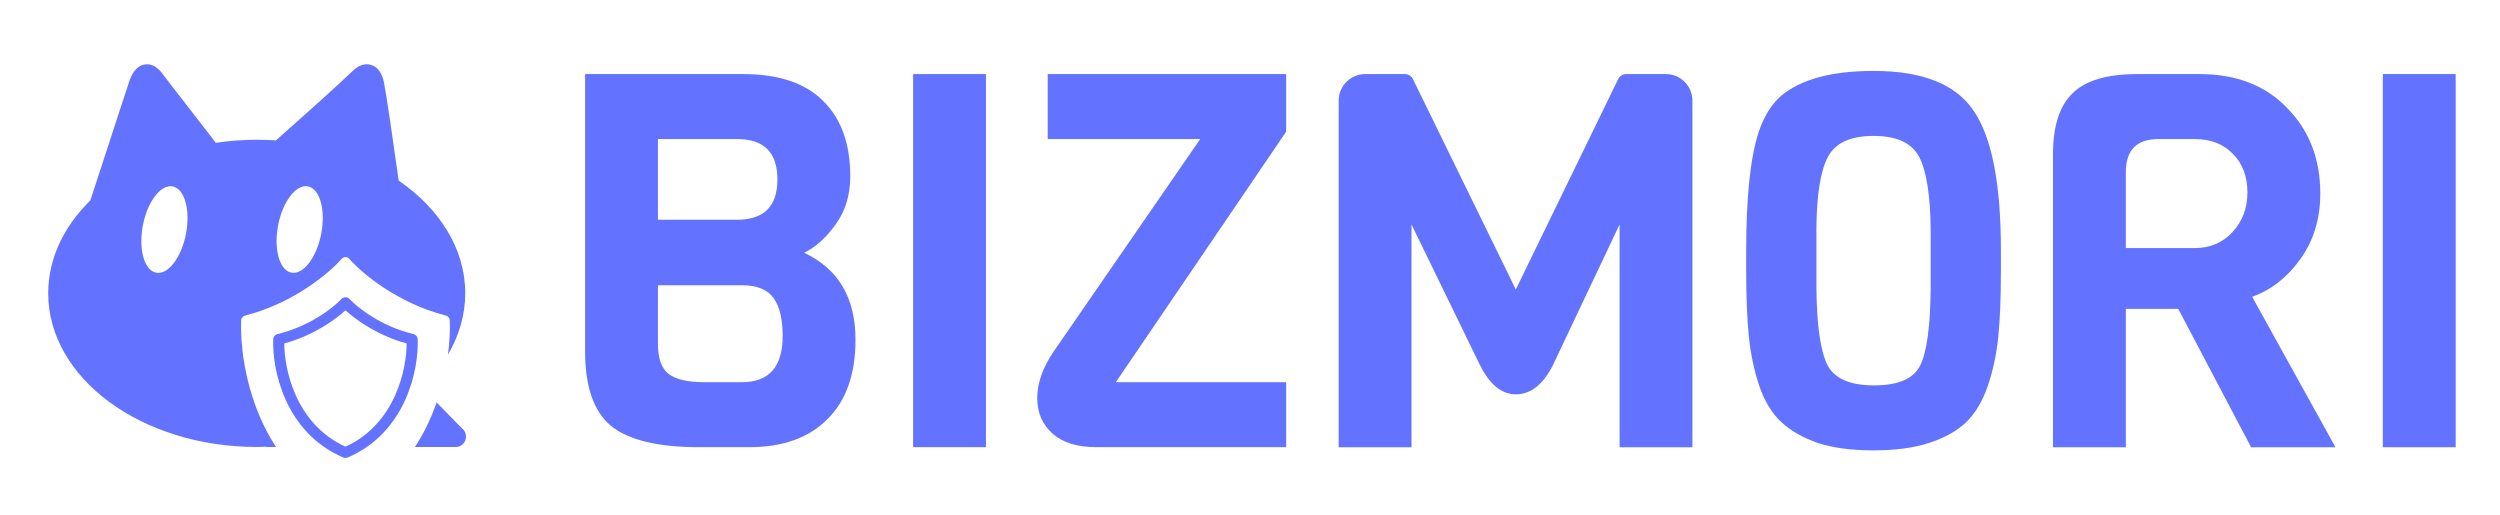
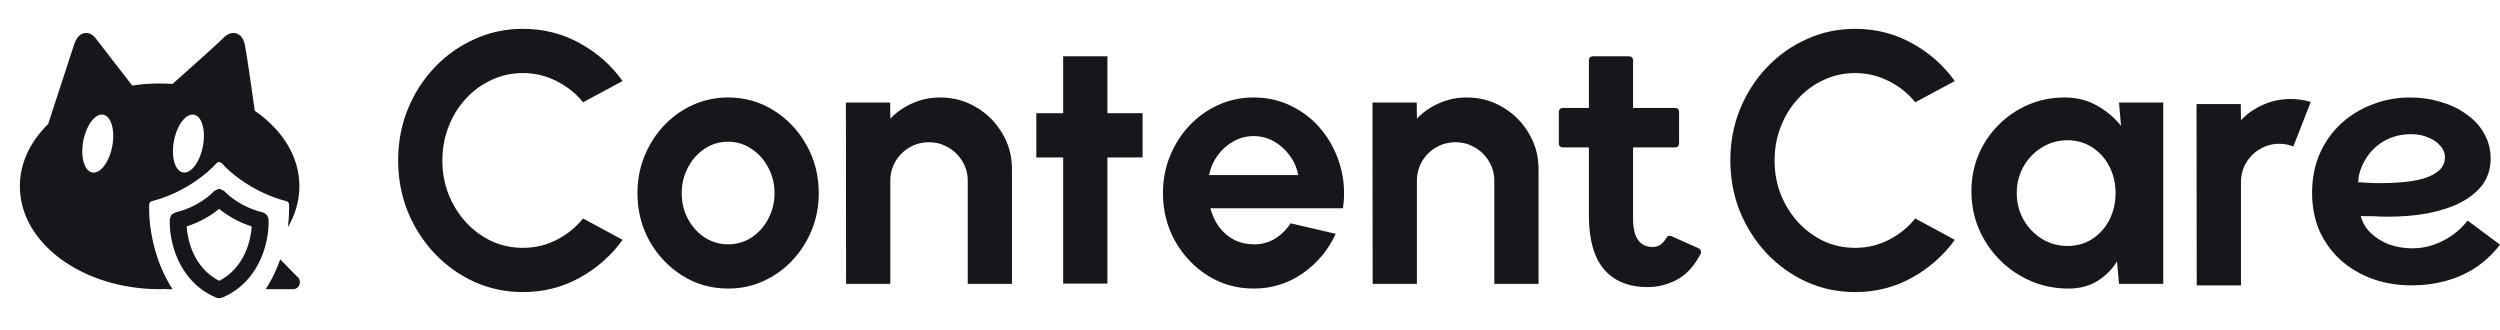
- <svg xmlns="http://www.w3.org/2000/svg" width="282" height="58" viewBox="0 0 282 58" fill="none">
-   <path fill-rule="evenodd" clip-rule="evenodd" d="M50.737 36.149C50.778 37.21 50.726 38.531 50.531 39.999C51.783 37.878 52.478 35.535 52.478 33.078C52.478 28.05 49.58 23.541 44.972 20.37C44.229 15.069 43.61 10.883 43.337 9.446C43.263 9.001 42.991 7.638 41.827 7.316C41.133 7.118 40.414 7.366 39.721 8.059C38.168 9.571 34.443 12.885 32.267 14.82L32.266 14.821C31.804 15.232 31.412 15.581 31.125 15.837C30.407 15.788 29.689 15.763 28.97 15.763C27.385 15.763 25.824 15.887 24.338 16.11C24.291 16.047 24.241 15.982 24.189 15.913C24.077 15.765 23.953 15.602 23.818 15.416C23.68 15.239 23.529 15.045 23.367 14.837L23.364 14.835C22.914 14.257 22.382 13.574 21.836 12.865C21.367 12.255 20.872 11.619 20.392 11.002C19.605 9.992 18.857 9.03 18.319 8.307C17.749 7.539 17.105 7.167 16.386 7.267C15.198 7.412 14.745 8.698 14.588 9.147L14.578 9.174C14.43 9.645 14.132 10.586 13.686 11.899C13.439 12.656 13.15 13.542 12.826 14.539C12.11 16.738 11.216 19.481 10.194 22.6C7.221 25.523 5.438 29.14 5.438 33.078C5.438 42.665 15.965 50.418 28.97 50.418C29.292 50.418 29.614 50.418 29.912 50.393C29.936 50.393 29.967 50.399 29.998 50.406C30.029 50.412 30.06 50.418 30.085 50.418H31.13C30.37 49.255 29.744 48.041 29.233 46.822C27.553 42.812 27.1 38.718 27.201 36.149C27.211 35.884 27.393 35.657 27.646 35.593C33.136 34.199 37.184 30.752 38.511 29.222C38.532 29.196 38.555 29.171 38.581 29.148C38.693 29.049 38.831 29 38.969 29C39.106 29 39.245 29.049 39.356 29.148C39.383 29.171 39.406 29.196 39.427 29.222C40.753 30.752 44.802 34.199 50.291 35.593C50.545 35.657 50.726 35.884 50.737 36.149ZM20.98 26.358C21.494 23.671 20.821 21.284 19.477 21.027C18.134 20.77 16.628 22.74 16.114 25.428C15.6 28.115 16.273 30.502 17.617 30.759C18.96 31.016 20.466 29.046 20.98 26.358ZM34.733 21.023C36.077 21.28 36.75 23.667 36.236 26.354C35.722 29.042 34.216 31.012 32.873 30.755C31.529 30.498 30.856 28.111 31.37 25.424C31.884 22.736 33.39 20.766 34.733 21.023Z" fill="#6373FF" />
-   <path d="M52.106 48.312L49.251 45.395C49.086 45.87 48.903 46.347 48.704 46.822C48.194 48.041 47.568 49.255 46.808 50.418H51.413C52.528 50.418 52.974 48.981 52.106 48.312Z" fill="#6373FF" />
-   <path fill-rule="evenodd" clip-rule="evenodd" d="M39.412 33.708C39.36 33.658 39.301 33.618 39.238 33.59C39.153 33.55 39.061 33.531 38.969 33.531C38.877 33.531 38.785 33.55 38.7 33.59C38.636 33.618 38.577 33.658 38.525 33.708C38.514 33.719 38.504 33.73 38.493 33.741C37.632 34.673 34.945 36.818 31.298 37.684C31.027 37.748 30.833 37.977 30.822 38.246C30.752 39.893 31.062 42.503 32.208 45.06C33.358 47.626 35.367 50.172 38.711 51.603L38.726 51.609C38.805 51.641 38.888 51.656 38.969 51.656C39.05 51.656 39.133 51.641 39.212 51.609L39.226 51.603C42.571 50.172 44.579 47.626 45.729 45.06C46.875 42.503 47.185 39.893 47.116 38.246C47.105 37.977 46.91 37.748 46.639 37.684C42.993 36.818 40.306 34.673 39.444 33.741C39.434 33.73 39.423 33.719 39.412 33.708ZM32.067 38.738C35.282 37.87 37.75 36.124 38.969 35.002C40.188 36.124 42.656 37.87 45.87 38.738C45.864 40.237 45.541 42.431 44.577 44.582C43.548 46.879 41.804 49.092 38.969 50.387C36.133 49.092 34.39 46.879 33.36 44.582C32.397 42.431 32.073 40.237 32.067 38.738Z" fill="#6373FF" />
-   <path d="M145.077 50.44H123.679C121.512 50.44 119.857 49.928 118.714 48.903C117.571 47.879 117 46.539 117 44.884C117 43.229 117.611 41.495 118.832 39.682L135.383 15.684H118.182V8.355H145.077V14.857L125.866 43.111H145.077V50.44Z" fill="#6373FF" />
-   <path d="M111.216 50.44H103V8.355H111.216V50.44Z" fill="#6373FF" />
-   <path d="M96.5 38.323C96.5 42.224 95.436 45.219 93.308 47.307C91.22 49.396 88.284 50.44 84.501 50.44H78.827C74.177 50.44 70.867 49.633 68.896 48.017C66.965 46.401 66 43.603 66 39.623V8.355H83.792C87.811 8.355 90.826 9.36 92.835 11.37C94.884 13.379 95.909 16.216 95.909 19.881C95.909 22.009 95.357 23.822 94.254 25.319C93.19 26.817 92.008 27.881 90.707 28.511C94.569 30.324 96.5 33.594 96.5 38.323ZM83.141 24.787C86.176 24.787 87.693 23.27 87.693 20.236C87.693 17.202 86.176 15.684 83.141 15.684H74.216V24.787H83.141ZM88.284 37.909C88.284 36.018 87.949 34.599 87.279 33.653C86.609 32.668 85.407 32.176 83.674 32.176H74.216V38.796C74.216 40.411 74.61 41.535 75.398 42.165C76.226 42.796 77.566 43.111 79.418 43.111H83.674C86.747 43.111 88.284 41.377 88.284 37.909Z" fill="#6373FF" />
-   <path d="M277 50.449H268.782V8.355H277V50.449Z" fill="#6373FF" />
-   <path d="M263.443 50.449H253.925L245.707 34.841H239.795V50.449H231.577V17.4C231.577 14.247 232.306 11.961 233.765 10.542C235.223 9.084 237.667 8.355 241.096 8.355H248.072C252.25 8.355 255.561 9.636 258.004 12.198C260.487 14.72 261.729 17.932 261.729 21.834C261.729 24.672 260.98 27.136 259.482 29.224C258.024 31.274 256.211 32.693 254.043 33.481L263.443 50.449ZM247.54 27.983C249.274 27.983 250.693 27.392 251.796 26.209C252.939 24.987 253.511 23.49 253.511 21.716C253.511 19.903 252.959 18.445 251.856 17.341C250.791 16.238 249.353 15.686 247.54 15.686H243.46C241.017 15.686 239.795 16.927 239.795 19.41V27.983H247.54Z" fill="#6373FF" />
-   <path d="M225.702 28.219V30.643C225.702 33.56 225.604 36.004 225.407 37.974C225.21 39.945 224.816 41.797 224.224 43.532C223.633 45.266 222.806 46.645 221.741 47.67C220.677 48.656 219.278 49.424 217.544 49.976C215.849 50.528 213.78 50.803 211.336 50.803C208.892 50.803 206.804 50.528 205.069 49.976C203.374 49.385 201.995 48.596 200.931 47.611C199.867 46.626 199.039 45.266 198.448 43.532C197.857 41.758 197.462 39.886 197.265 37.915C197.068 35.944 196.97 33.481 196.97 30.525V28.279C196.97 22.209 197.443 17.735 198.389 14.858C198.98 13.124 199.808 11.784 200.872 10.838C203.118 8.946 206.606 8 211.336 8C216.854 8 220.618 9.498 222.628 12.493C224.678 15.489 225.702 20.731 225.702 28.219ZM217.78 32.476V25.914C217.741 22.012 217.307 19.272 216.48 17.696C215.652 16.119 213.937 15.331 211.336 15.331C208.735 15.331 207.02 16.119 206.193 17.696C205.365 19.233 204.931 21.893 204.892 25.677V32.476C204.931 36.693 205.345 39.59 206.133 41.167C206.922 42.704 208.676 43.472 211.395 43.472C214.115 43.472 215.849 42.724 216.598 41.226C217.347 39.728 217.741 36.812 217.78 32.476Z" fill="#6373FF" />
-   <path d="M182.689 25.322L175.121 41.285C174.018 43.413 172.638 44.478 170.983 44.478C169.367 44.478 168.007 43.354 166.904 41.108L159.218 25.322V50.449H151V11.355C151 9.698 152.343 8.355 154 8.355H158.475C158.857 8.355 159.206 8.572 159.374 8.915L170.983 32.653L182.533 8.917C182.701 8.573 183.05 8.355 183.433 8.355H187.907C189.563 8.355 190.907 9.698 190.907 11.355V50.449H182.689V25.322Z" fill="#6373FF" />
+ <svg xmlns="http://www.w3.org/2000/svg" width="258" height="34" viewBox="0 0 258 34" fill="none">
+   <path d="M22.613 19.498C22.669 19.498 22.726 19.509 22.778 19.533C22.808 19.547 22.835 19.564 22.861 19.585C22.902 19.597 22.943 19.611 22.983 19.629C23.069 19.668 23.151 19.723 23.223 19.792L23.262 19.832C23.689 20.295 25.116 21.441 27.054 21.901C27.184 21.932 27.303 21.992 27.404 22.074C27.493 22.119 27.559 22.196 27.59 22.288C27.651 22.386 27.693 22.498 27.708 22.62L27.714 22.692L27.72 22.885C27.731 23.883 27.528 25.333 26.89 26.757C26.203 28.288 24.991 29.832 22.965 30.699L22.962 30.701L22.953 30.704C22.952 30.705 22.95 30.705 22.948 30.706C22.841 30.749 22.729 30.77 22.619 30.77C22.51 30.77 22.398 30.749 22.291 30.706C22.29 30.705 22.288 30.705 22.286 30.704L22.278 30.701L22.274 30.699C20.248 29.832 19.036 28.288 18.35 26.757C17.669 25.238 17.483 23.69 17.525 22.692L17.531 22.62C17.545 22.517 17.577 22.42 17.623 22.332C17.647 22.209 17.735 22.106 17.855 22.058C17.952 21.984 18.064 21.93 18.186 21.901L18.366 21.856C20.211 21.37 21.563 20.28 21.978 19.832C21.991 19.818 22.003 19.805 22.017 19.792C22.089 19.723 22.17 19.668 22.257 19.629C22.29 19.613 22.325 19.601 22.359 19.59C22.387 19.567 22.416 19.548 22.448 19.533C22.5 19.509 22.557 19.498 22.613 19.498ZM22.62 21.56C21.885 22.159 20.718 22.907 19.26 23.368C19.309 24.122 19.497 25.105 19.929 26.07C20.443 27.218 21.285 28.303 22.62 28.979C23.954 28.303 24.796 27.218 25.311 26.07C25.743 25.105 25.93 24.122 25.979 23.368C24.521 22.907 23.355 22.159 22.62 21.56Z" fill-rule="evenodd" clip-rule="evenodd" fill="#17171B" />
+   <path d="M23.075 3.896C23.5 3.471 23.941 3.319 24.366 3.44C25.08 3.638 25.247 4.472 25.292 4.745C25.459 5.625 25.839 8.19 26.295 11.437C29.121 13.379 30.898 16.14 30.898 19.22C30.898 20.725 30.472 22.161 29.704 23.46C29.823 22.561 29.856 21.751 29.83 21.101C29.824 20.939 29.712 20.8 29.557 20.761C26.19 19.907 23.708 17.796 22.894 16.858C22.881 16.842 22.867 16.827 22.851 16.813C22.782 16.752 22.698 16.722 22.613 16.722C22.529 16.722 22.444 16.752 22.375 16.813C22.36 16.827 22.345 16.842 22.332 16.858C21.519 17.796 19.036 19.907 15.669 20.761C15.514 20.8 15.403 20.939 15.396 21.101C15.334 22.675 15.612 25.183 16.643 27.639C16.956 28.386 17.34 29.13 17.806 29.842H17.165L17.059 29.826C16.877 29.841 16.679 29.842 16.482 29.842C8.506 29.842 2.05 25.092 2.05 19.22C2.05 16.808 3.143 14.592 4.966 12.802C5.593 10.892 6.141 9.211 6.581 7.864C6.78 7.254 6.957 6.711 7.109 6.247C7.382 5.443 7.564 4.867 7.655 4.578L7.661 4.562C7.758 4.287 8.036 3.499 8.764 3.41C9.205 3.349 9.6 3.577 9.949 4.047C10.279 4.49 10.738 5.079 11.221 5.698C11.515 6.076 11.819 6.465 12.106 6.839C12.441 7.274 12.768 7.692 13.044 8.046L13.045 8.047C13.144 8.175 13.237 8.294 13.322 8.402C13.405 8.516 13.481 8.616 13.549 8.706C13.581 8.748 13.612 8.788 13.641 8.827C14.552 8.69 15.509 8.615 16.482 8.615C16.922 8.615 17.363 8.63 17.803 8.66C17.979 8.503 18.22 8.289 18.503 8.037L18.504 8.037C19.838 6.851 22.123 4.822 23.075 3.896ZM10.66 11.838C9.836 11.681 8.913 12.888 8.597 14.534C8.282 16.18 8.695 17.642 9.519 17.8C10.343 17.957 11.266 16.75 11.581 15.104C11.896 13.458 11.484 11.996 10.66 11.838ZM20.016 11.836C19.192 11.679 18.268 12.886 17.953 14.532C17.638 16.178 18.05 17.64 18.875 17.797C19.698 17.955 20.622 16.748 20.937 15.102C21.253 13.456 20.84 11.994 20.016 11.836Z" fill-rule="evenodd" clip-rule="evenodd" fill="#17171B" />
+   <path d="M30.67 28.552C31.202 28.961 30.928 29.841 30.245 29.842H27.421C27.887 29.13 28.271 28.386 28.584 27.639C28.706 27.348 28.817 27.056 28.919 26.765L30.67 28.552Z" fill="#17171B" />
+   <path d="M248.905 29.45C247.435 29.45 246.069 29.223 244.806 28.767C243.566 28.312 242.475 27.663 241.534 26.821C240.616 25.979 239.892 24.978 239.364 23.817C238.859 22.634 238.606 21.325 238.606 19.891C238.606 18.412 238.871 17.069 239.399 15.863C239.927 14.656 240.662 13.621 241.603 12.756C242.544 11.891 243.624 11.231 244.841 10.776C246.058 10.298 247.343 10.059 248.698 10.059C249.846 10.059 250.925 10.218 251.936 10.537C252.946 10.833 253.83 11.265 254.588 11.834C255.369 12.38 255.966 13.04 256.379 13.814C256.815 14.588 257.033 15.43 257.033 16.341C257.033 17.524 256.689 18.514 256 19.311C255.311 20.107 254.393 20.745 253.245 21.223C252.119 21.678 250.88 21.996 249.525 22.178C248.17 22.338 246.838 22.395 245.529 22.349C245.323 22.326 245.082 22.315 244.806 22.315C244.531 22.315 244.278 22.315 244.048 22.315C243.842 22.292 243.704 22.281 243.635 22.281C243.773 22.895 244.094 23.464 244.599 23.988C245.128 24.511 245.771 24.921 246.528 25.217C247.286 25.49 248.101 25.627 248.974 25.627C249.731 25.627 250.466 25.501 251.178 25.251C251.89 25.001 252.544 24.659 253.141 24.227C253.761 23.772 254.266 23.282 254.657 22.759L257.998 25.251C257.263 26.207 256.413 27.003 255.449 27.641C254.485 28.255 253.451 28.71 252.349 29.006C251.247 29.302 250.099 29.45 248.905 29.45ZM245.702 18.901C246.459 18.901 247.217 18.867 247.975 18.799C248.756 18.73 249.467 18.605 250.11 18.423C250.776 18.218 251.304 17.945 251.695 17.604C252.108 17.24 252.315 16.784 252.315 16.238C252.315 15.783 252.154 15.385 251.832 15.043C251.534 14.679 251.121 14.395 250.592 14.19C250.087 13.962 249.502 13.848 248.836 13.848C247.78 13.848 246.838 14.087 246.012 14.565C245.208 15.043 244.577 15.669 244.117 16.443C243.658 17.194 243.405 17.979 243.36 18.799C243.635 18.821 243.979 18.844 244.393 18.867C244.806 18.89 245.242 18.901 245.702 18.901Z" fill="#17171B" />
+   <path d="M226.701 29.45L226.683 10.74H231.248L231.267 12.405C231.903 11.731 232.664 11.201 233.549 10.814C234.435 10.415 235.389 10.216 236.412 10.216C237.098 10.216 237.784 10.316 238.47 10.515L236.674 15.118C236.2 14.931 235.726 14.837 235.252 14.837C234.516 14.837 233.843 15.018 233.231 15.38C232.633 15.729 232.152 16.209 231.791 16.821C231.441 17.419 231.267 18.087 231.267 18.823V29.45H226.701Z" fill="#17171B" />
+   <path d="M218.682 10.583H223.247V29.293H218.682L218.476 26.973C217.965 27.809 217.285 28.489 216.436 29.013C215.601 29.524 214.609 29.78 213.461 29.78C212.077 29.78 210.78 29.518 209.57 28.994C208.36 28.47 207.293 27.747 206.37 26.824C205.459 25.901 204.742 24.834 204.218 23.624C203.707 22.414 203.451 21.117 203.451 19.732C203.451 18.398 203.694 17.144 204.181 15.971C204.68 14.799 205.372 13.77 206.258 12.884C207.143 11.998 208.166 11.306 209.326 10.807C210.486 10.308 211.734 10.059 213.069 10.059C214.303 10.059 215.407 10.333 216.38 10.882C217.366 11.431 218.202 12.129 218.888 12.978L218.682 10.583ZM213.349 25.383C214.322 25.383 215.183 25.14 215.931 24.653C216.68 24.167 217.266 23.512 217.69 22.689C218.114 21.853 218.326 20.936 218.326 19.938C218.326 18.928 218.114 18.011 217.69 17.188C217.266 16.352 216.673 15.691 215.913 15.204C215.164 14.718 214.31 14.475 213.349 14.475C212.389 14.475 211.509 14.724 210.711 15.223C209.925 15.709 209.295 16.364 208.821 17.188C208.36 18.011 208.129 18.928 208.129 19.938C208.129 20.948 208.366 21.865 208.84 22.689C209.314 23.512 209.944 24.167 210.73 24.653C211.528 25.14 212.401 25.383 213.349 25.383Z" fill="#17171B" />
+   <path d="M191.444 30.143C189.673 30.143 188.008 29.794 186.449 29.095C184.889 28.384 183.517 27.405 182.332 26.157C181.16 24.91 180.237 23.469 179.563 21.835C178.902 20.189 178.571 18.43 178.571 16.559C178.571 14.675 178.902 12.916 179.563 11.282C180.237 9.636 181.16 8.195 182.332 6.96C183.517 5.713 184.889 4.74 186.449 4.041C188.008 3.33 189.673 2.975 191.444 2.975C193.565 2.975 195.517 3.467 197.301 4.453C199.085 5.426 200.563 6.729 201.735 8.363L197.656 10.553C196.92 9.642 196.004 8.912 194.906 8.363C193.821 7.815 192.667 7.54 191.444 7.54C190.297 7.54 189.218 7.777 188.207 8.251C187.197 8.713 186.311 9.361 185.55 10.197C184.79 11.02 184.197 11.981 183.773 13.079C183.349 14.164 183.137 15.324 183.137 16.559C183.137 17.806 183.349 18.973 183.773 20.058C184.209 21.143 184.808 22.103 185.569 22.939C186.33 23.762 187.209 24.411 188.207 24.885C189.218 25.347 190.297 25.577 191.444 25.577C192.692 25.577 193.852 25.303 194.925 24.754C196.01 24.193 196.92 23.457 197.656 22.546L201.735 24.754C200.563 26.376 199.085 27.679 197.301 28.665C195.517 29.65 193.565 30.143 191.444 30.143Z" fill="#17171B" />
+   <path d="M170.05 29.628C168.089 29.628 166.581 29.013 165.525 27.785C164.491 26.557 163.974 24.715 163.974 22.259V15.213H161.324C161.022 15.213 160.871 15.062 160.871 14.761V11.594C160.871 11.292 161.022 11.141 161.324 11.141H163.974V6.261C163.974 5.959 164.125 5.809 164.426 5.809H168.078C168.38 5.809 168.531 5.959 168.531 6.261V11.141H172.829C173.131 11.141 173.281 11.292 173.281 11.594V14.761C173.281 15.062 173.131 15.213 172.829 15.213H168.531V22.55C168.531 24.51 169.209 25.491 170.567 25.491C171.127 25.491 171.579 25.2 171.924 24.618C172.075 24.338 172.28 24.263 172.538 24.392L175.285 25.62C175.458 25.728 175.544 25.857 175.544 26.008C175.544 26.137 175.501 26.256 175.415 26.363C174.768 27.548 173.971 28.389 173.023 28.884C172.075 29.38 171.084 29.628 170.05 29.628Z" fill="#17171B" />
+   <path d="M158.779 17.469V29.294H154.213V18.666C154.213 17.93 154.032 17.263 153.671 16.664C153.309 16.053 152.822 15.573 152.211 15.223C151.613 14.862 150.945 14.681 150.209 14.681C149.473 14.681 148.8 14.862 148.188 15.223C147.59 15.573 147.109 16.053 146.748 16.664C146.398 17.263 146.224 17.93 146.224 18.666V29.294H141.658L141.64 10.583H146.205L146.224 12.248C146.86 11.575 147.621 11.045 148.507 10.658C149.392 10.259 150.346 10.059 151.369 10.059C152.729 10.059 153.97 10.396 155.093 11.07C156.215 11.731 157.107 12.623 157.768 13.745C158.442 14.855 158.779 16.097 158.779 17.469Z" fill="#17171B" />
+   <path d="M129.371 29.78C127.65 29.78 126.078 29.338 124.656 28.452C123.246 27.566 122.117 26.375 121.269 24.878C120.433 23.381 120.016 21.729 120.016 19.92C120.016 18.56 120.259 17.288 120.745 16.103C121.232 14.905 121.899 13.858 122.747 12.96C123.608 12.049 124.606 11.338 125.741 10.826C126.876 10.315 128.086 10.059 129.371 10.059C130.83 10.059 132.165 10.371 133.375 10.995C134.598 11.606 135.633 12.448 136.481 13.521C137.329 14.594 137.947 15.816 138.334 17.188C138.72 18.56 138.808 19.995 138.595 21.492H124.918C125.092 22.19 125.379 22.82 125.779 23.381C126.178 23.93 126.683 24.373 127.294 24.71C127.905 25.034 128.598 25.203 129.371 25.215C130.169 25.228 130.893 25.041 131.541 24.654C132.203 24.255 132.751 23.718 133.188 23.045L137.847 24.13C137.086 25.789 135.951 27.148 134.442 28.209C132.932 29.257 131.242 29.78 129.371 29.78ZM124.768 18.068H133.974C133.837 17.319 133.544 16.645 133.094 16.047C132.658 15.436 132.115 14.949 131.467 14.587C130.818 14.226 130.119 14.045 129.371 14.045C128.623 14.045 127.93 14.226 127.294 14.587C126.658 14.937 126.115 15.417 125.666 16.028C125.23 16.627 124.93 17.307 124.768 18.068Z" fill="#17171B" />
+   <path d="M117.915 16.249H114.285V29.268H109.719V16.249H106.95V11.684H109.719V5.809H114.285V11.684H117.915V16.249Z" fill="#17171B" />
+   <path d="M104.436 17.469V29.294H99.871V18.666C99.871 17.93 99.69 17.263 99.328 16.664C98.966 16.053 98.48 15.573 97.868 15.223C97.27 14.862 96.602 14.681 95.866 14.681C95.13 14.681 94.457 14.862 93.846 15.223C93.247 15.573 92.767 16.053 92.405 16.664C92.056 17.263 91.881 17.93 91.881 18.666V29.294H87.316L87.297 10.583H91.862L91.881 12.248C92.517 11.575 93.278 11.045 94.164 10.658C95.049 10.259 96.004 10.059 97.026 10.059C98.386 10.059 99.627 10.396 100.75 11.07C101.873 11.731 102.764 12.623 103.426 13.745C104.099 14.855 104.436 16.097 104.436 17.469Z" fill="#17171B" />
+   <path d="M75.141 29.78C73.42 29.78 71.848 29.338 70.426 28.452C69.017 27.566 67.888 26.381 67.04 24.897C66.204 23.4 65.786 21.747 65.786 19.939C65.786 18.567 66.029 17.288 66.516 16.103C67.002 14.905 67.67 13.858 68.518 12.96C69.379 12.049 70.376 11.338 71.512 10.826C72.647 10.315 73.857 10.059 75.141 10.059C76.863 10.059 78.428 10.502 79.838 11.388C81.26 12.273 82.389 13.465 83.225 14.962C84.073 16.458 84.497 18.117 84.497 19.939C84.497 21.298 84.254 22.571 83.767 23.756C83.281 24.941 82.607 25.988 81.746 26.899C80.898 27.797 79.907 28.502 78.771 29.013C77.649 29.525 76.439 29.78 75.141 29.78ZM75.141 25.215C76.052 25.215 76.869 24.972 77.593 24.485C78.316 23.999 78.884 23.357 79.295 22.558C79.719 21.76 79.931 20.887 79.931 19.939C79.931 18.966 79.713 18.08 79.277 17.282C78.853 16.471 78.272 15.829 77.537 15.354C76.813 14.868 76.015 14.625 75.141 14.625C74.243 14.625 73.433 14.868 72.709 15.354C71.986 15.841 71.412 16.49 70.988 17.3C70.564 18.111 70.352 18.991 70.352 19.939C70.352 20.924 70.57 21.816 71.007 22.614C71.443 23.413 72.023 24.049 72.747 24.523C73.483 24.984 74.281 25.215 75.141 25.215Z" fill="#17171B" />
+   <path d="M53.961 30.143C52.19 30.143 50.524 29.794 48.965 29.095C47.406 28.384 46.034 27.405 44.849 26.157C43.676 24.91 42.753 23.469 42.08 21.835C41.418 20.189 41.088 18.43 41.088 16.559C41.088 14.675 41.418 12.916 42.08 11.282C42.753 9.636 43.676 8.195 44.849 6.96C46.034 5.713 47.406 4.74 48.965 4.041C50.524 3.33 52.19 2.975 53.961 2.975C56.081 2.975 58.034 3.467 59.817 4.453C61.601 5.426 63.079 6.729 64.252 8.363L60.173 10.553C59.437 9.642 58.52 8.912 57.422 8.363C56.337 7.815 55.183 7.54 53.961 7.54C52.813 7.54 51.734 7.777 50.724 8.251C49.714 8.713 48.828 9.361 48.067 10.197C47.306 11.02 46.714 11.981 46.289 13.079C45.865 14.164 45.653 15.324 45.653 16.559C45.653 17.806 45.865 18.973 46.289 20.058C46.726 21.143 47.325 22.103 48.086 22.939C48.847 23.762 49.726 24.411 50.724 24.885C51.734 25.347 52.813 25.577 53.961 25.577C55.208 25.577 56.368 25.303 57.441 24.754C58.526 24.193 59.437 23.457 60.173 22.546L64.252 24.754C63.079 26.376 61.601 27.679 59.817 28.665C58.034 29.65 56.081 30.143 53.961 30.143Z" fill="#17171B" />
</svg>
